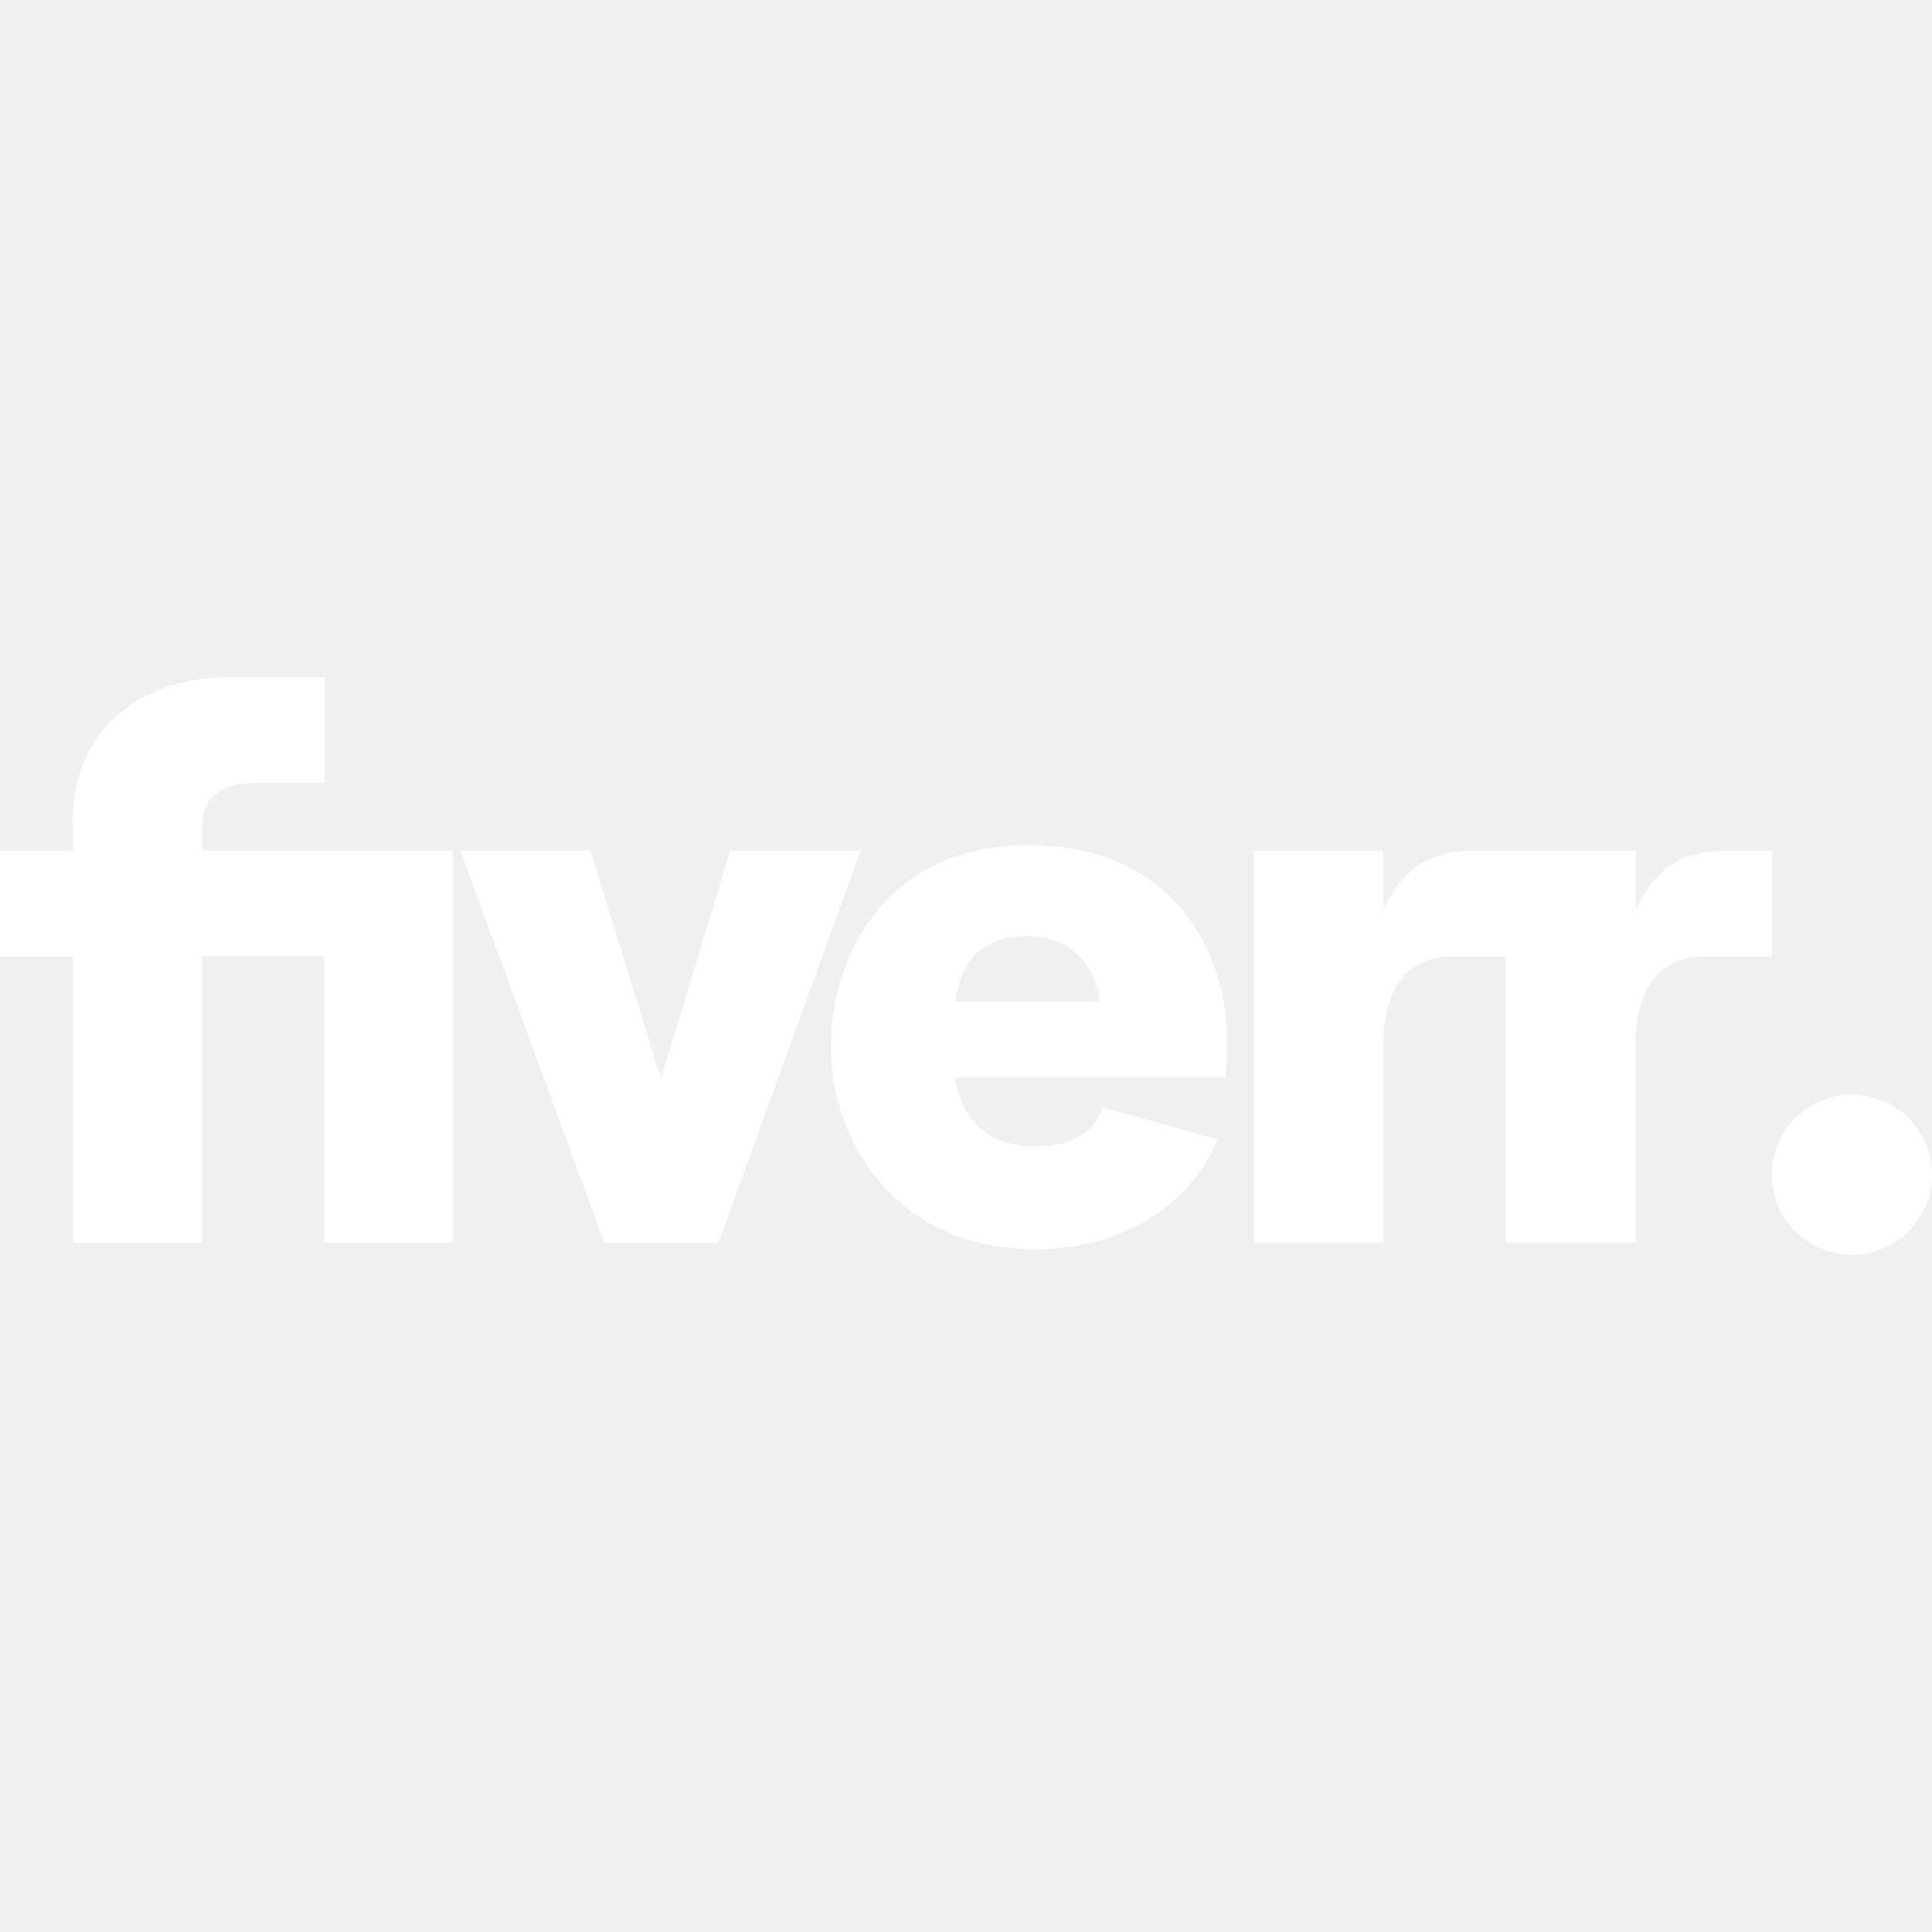
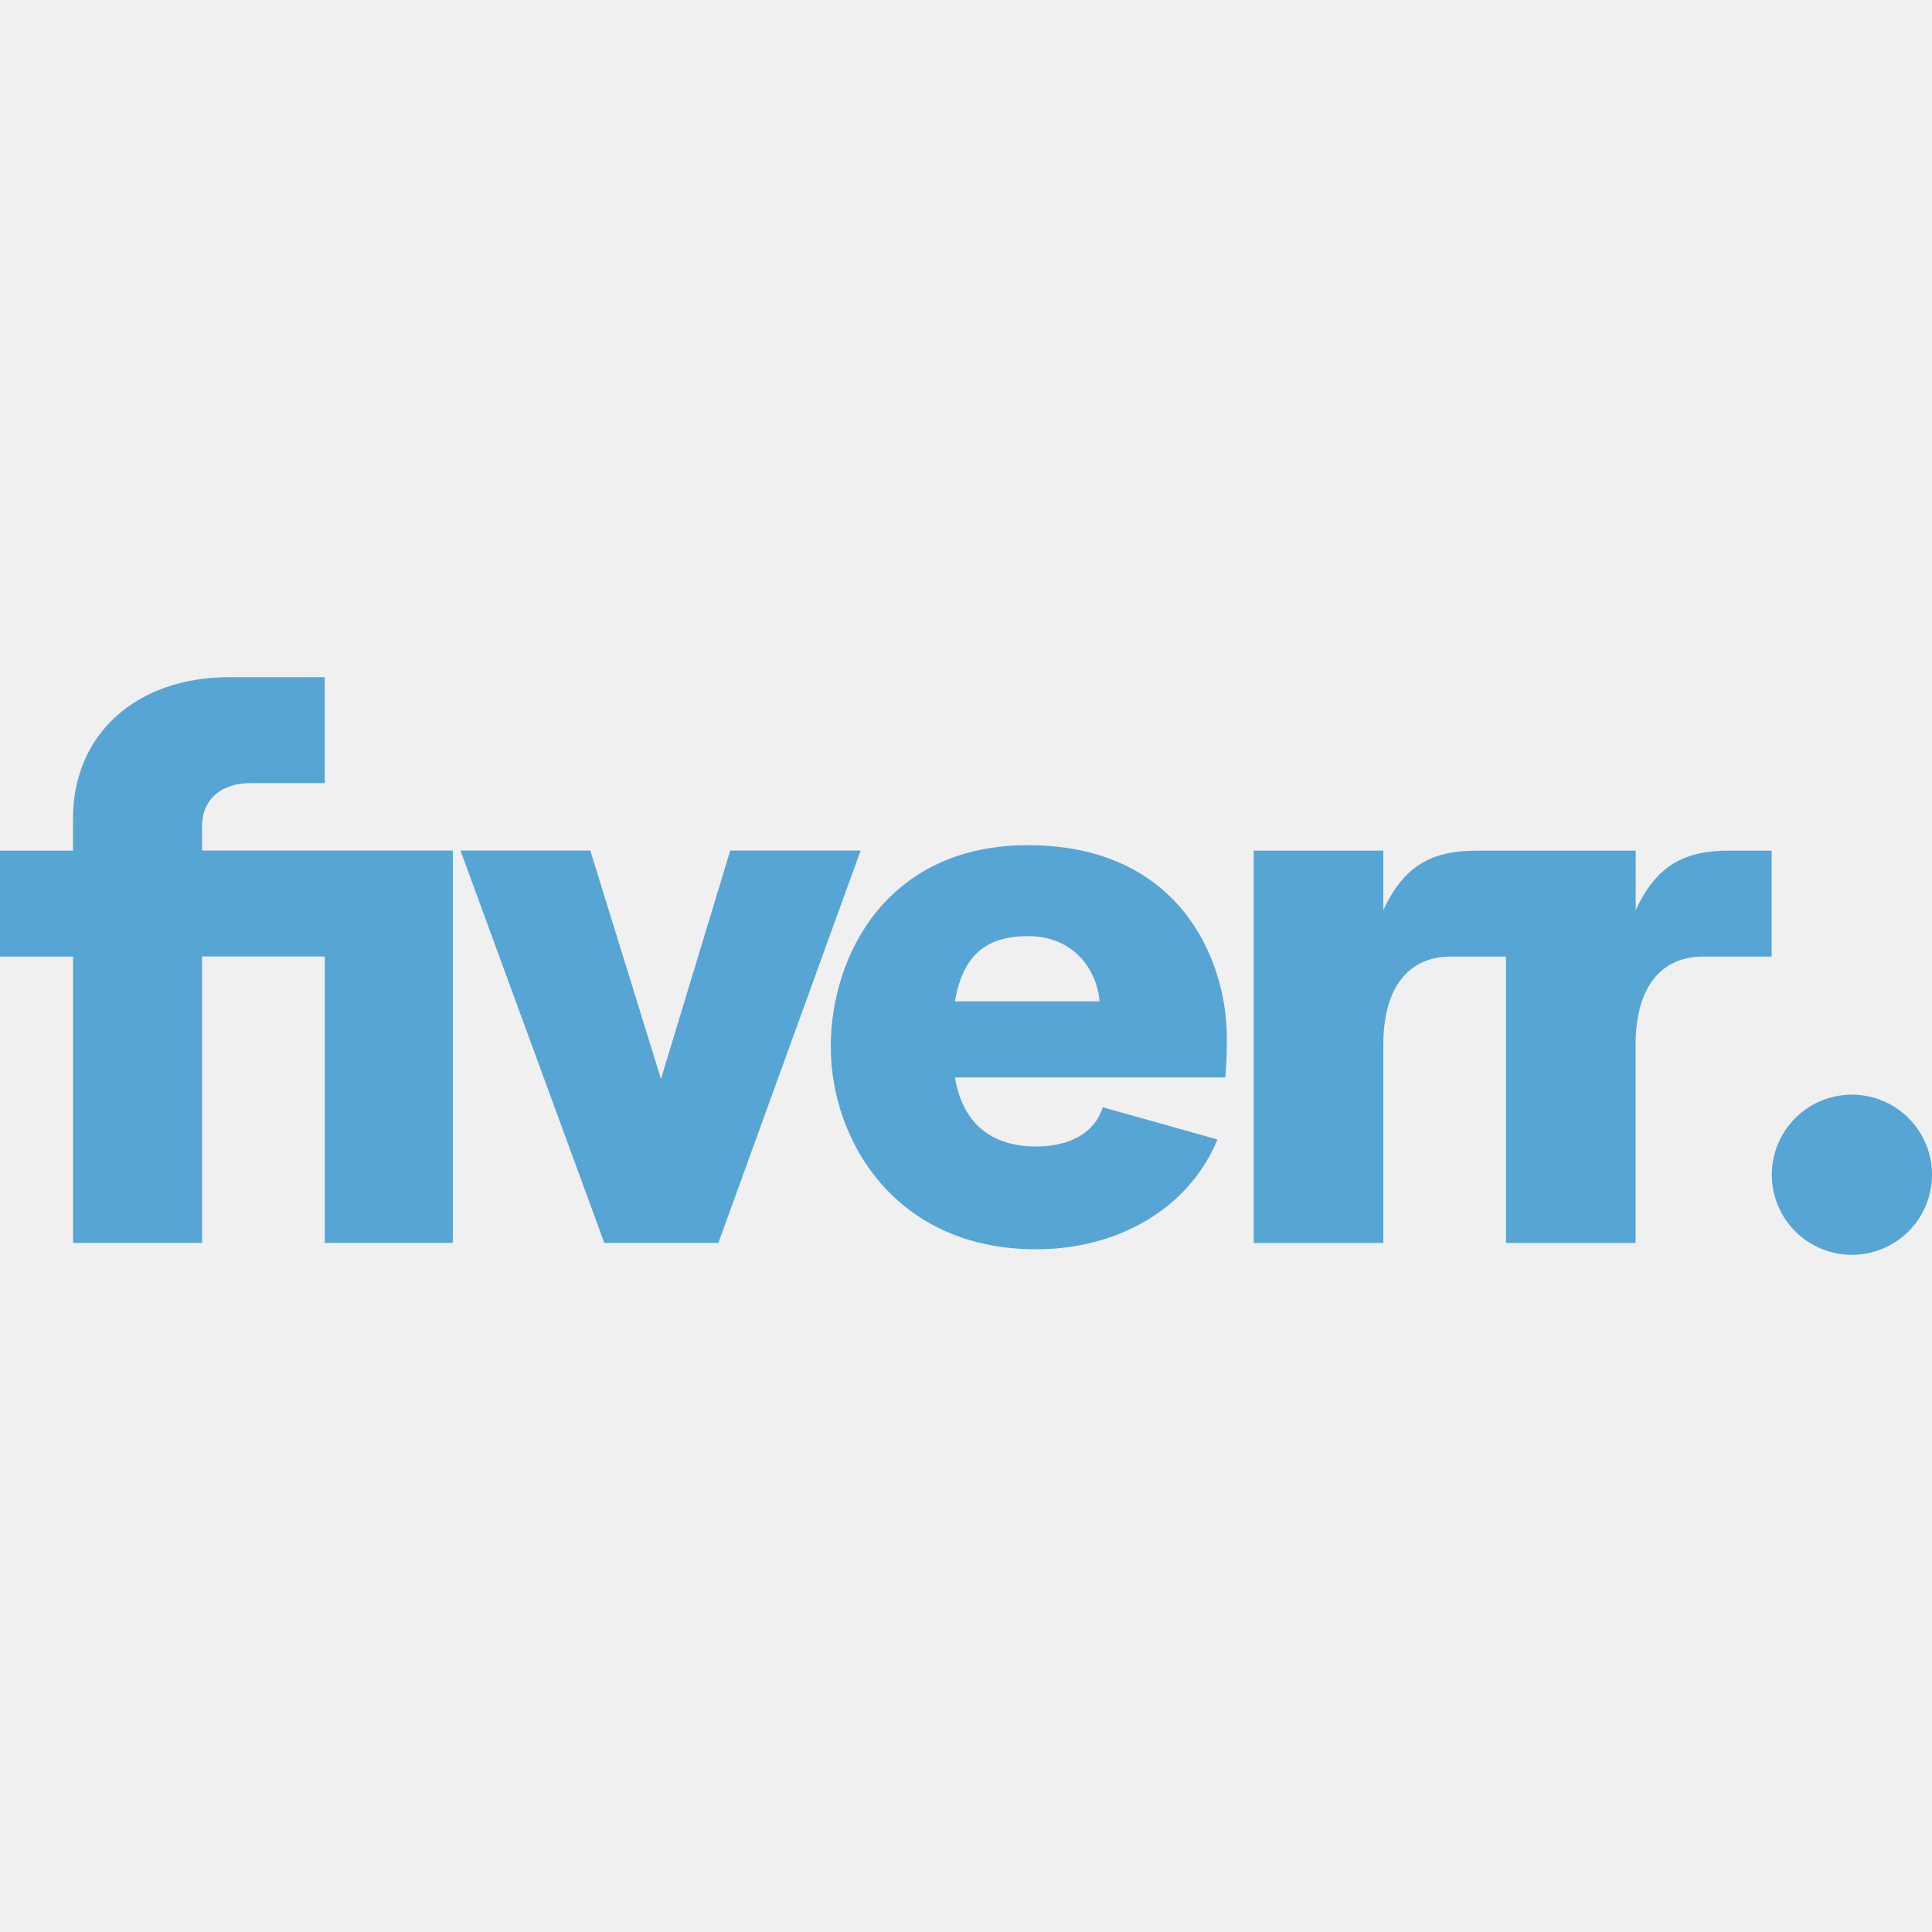
<svg xmlns="http://www.w3.org/2000/svg" width="100" height="100" viewBox="0 0 100 100" fill="none">
-   <path d="M95.85 64.95C96.394 64.951 96.934 64.844 97.437 64.636C97.94 64.428 98.397 64.123 98.783 63.739C99.168 63.354 99.474 62.897 99.683 62.395C99.892 61.892 99.999 61.353 100 60.808C100.001 60.264 99.894 59.725 99.686 59.221C99.478 58.718 99.173 58.261 98.789 57.876C98.404 57.49 97.947 57.184 97.445 56.975C96.942 56.767 96.403 56.659 95.858 56.658C94.759 56.657 93.704 57.093 92.926 57.87C92.147 58.646 91.709 59.7 91.708 60.8C91.707 61.9 92.143 62.954 92.92 63.733C93.696 64.511 94.751 64.949 95.85 64.95ZM91.7 49.512H88.158C85.883 49.512 84.658 51.221 84.658 54.062V64.337H77.95V49.512H75.1C72.821 49.512 71.6 51.221 71.6 54.062V64.337H64.892V44.029H71.6V47.112C72.7 44.721 74.208 44.029 76.446 44.029H84.662V47.112C85.763 44.721 87.267 44.029 89.504 44.029H91.7V49.512ZM63.425 55.767H49.429C49.796 58.042 51.221 59.342 53.621 59.342C55.413 59.342 56.671 58.612 57.079 57.312L63.017 58.979C61.554 62.512 57.933 64.662 53.621 64.662C46.337 64.662 43 59.017 43 54.183C43 49.433 45.929 43.746 53.208 43.746C60.942 43.746 63.504 49.512 63.504 53.779C63.504 54.712 63.462 55.321 63.421 55.767H63.425ZM56.917 51.829C56.75 50.079 55.492 48.454 53.212 48.454C51.096 48.454 49.837 49.392 49.429 51.829H56.917ZM31.283 64.333H37.183L44.546 44.025H37.796L34.212 55.846L30.554 44.025H23.833L31.279 64.333H31.283ZM3.783 64.333H10.458V49.508H16.808V64.333H23.438V44.025H10.458V42.767C10.458 41.383 11.438 40.533 12.983 40.533H16.808V35.05H11.875C7.033 35.05 3.779 38.017 3.779 42.362V44.029H0V49.512H3.783V64.337V64.333Z" fill="white" />
+   <path d="M95.85 64.95C96.394 64.951 96.934 64.844 97.437 64.636C97.94 64.428 98.397 64.123 98.783 63.739C99.168 63.354 99.474 62.897 99.683 62.395C99.892 61.892 99.999 61.353 100 60.808C100.001 60.264 99.894 59.725 99.686 59.221C99.478 58.718 99.173 58.261 98.789 57.876C98.404 57.49 97.947 57.184 97.445 56.975C96.942 56.767 96.403 56.659 95.858 56.658C94.759 56.657 93.704 57.093 92.926 57.87C92.147 58.646 91.709 59.7 91.708 60.8C91.707 61.9 92.143 62.954 92.92 63.733C93.696 64.511 94.751 64.949 95.85 64.95ZM91.7 49.512H88.158C85.883 49.512 84.658 51.221 84.658 54.062V64.337H77.95V49.512H75.1C72.821 49.512 71.6 51.221 71.6 54.062V64.337H64.892V44.029H71.6V47.112C72.7 44.721 74.208 44.029 76.446 44.029H84.662V47.112C85.763 44.721 87.267 44.029 89.504 44.029H91.7V49.512ZM63.425 55.767H49.429C49.796 58.042 51.221 59.342 53.621 59.342C55.413 59.342 56.671 58.612 57.079 57.312L63.017 58.979C61.554 62.512 57.933 64.662 53.621 64.662C46.337 64.662 43 59.017 43 54.183C43 49.433 45.929 43.746 53.208 43.746C60.942 43.746 63.504 49.512 63.504 53.779C63.504 54.712 63.462 55.321 63.421 55.767H63.425ZM56.917 51.829C56.75 50.079 55.492 48.454 53.212 48.454C51.096 48.454 49.837 49.392 49.429 51.829H56.917ZM31.283 64.333H37.183L44.546 44.025H37.796L34.212 55.846L30.554 44.025H23.833L31.279 64.333H31.283ZM3.783 64.333H10.458V49.508H16.808V64.333H23.438V44.025H10.458V42.767C10.458 41.383 11.438 40.533 12.983 40.533H16.808V35.05H11.875C7.033 35.05 3.779 38.017 3.779 42.362V44.029H0V49.512H3.783V64.337V64.333Z" fill="#57A5D5" />
</svg>
